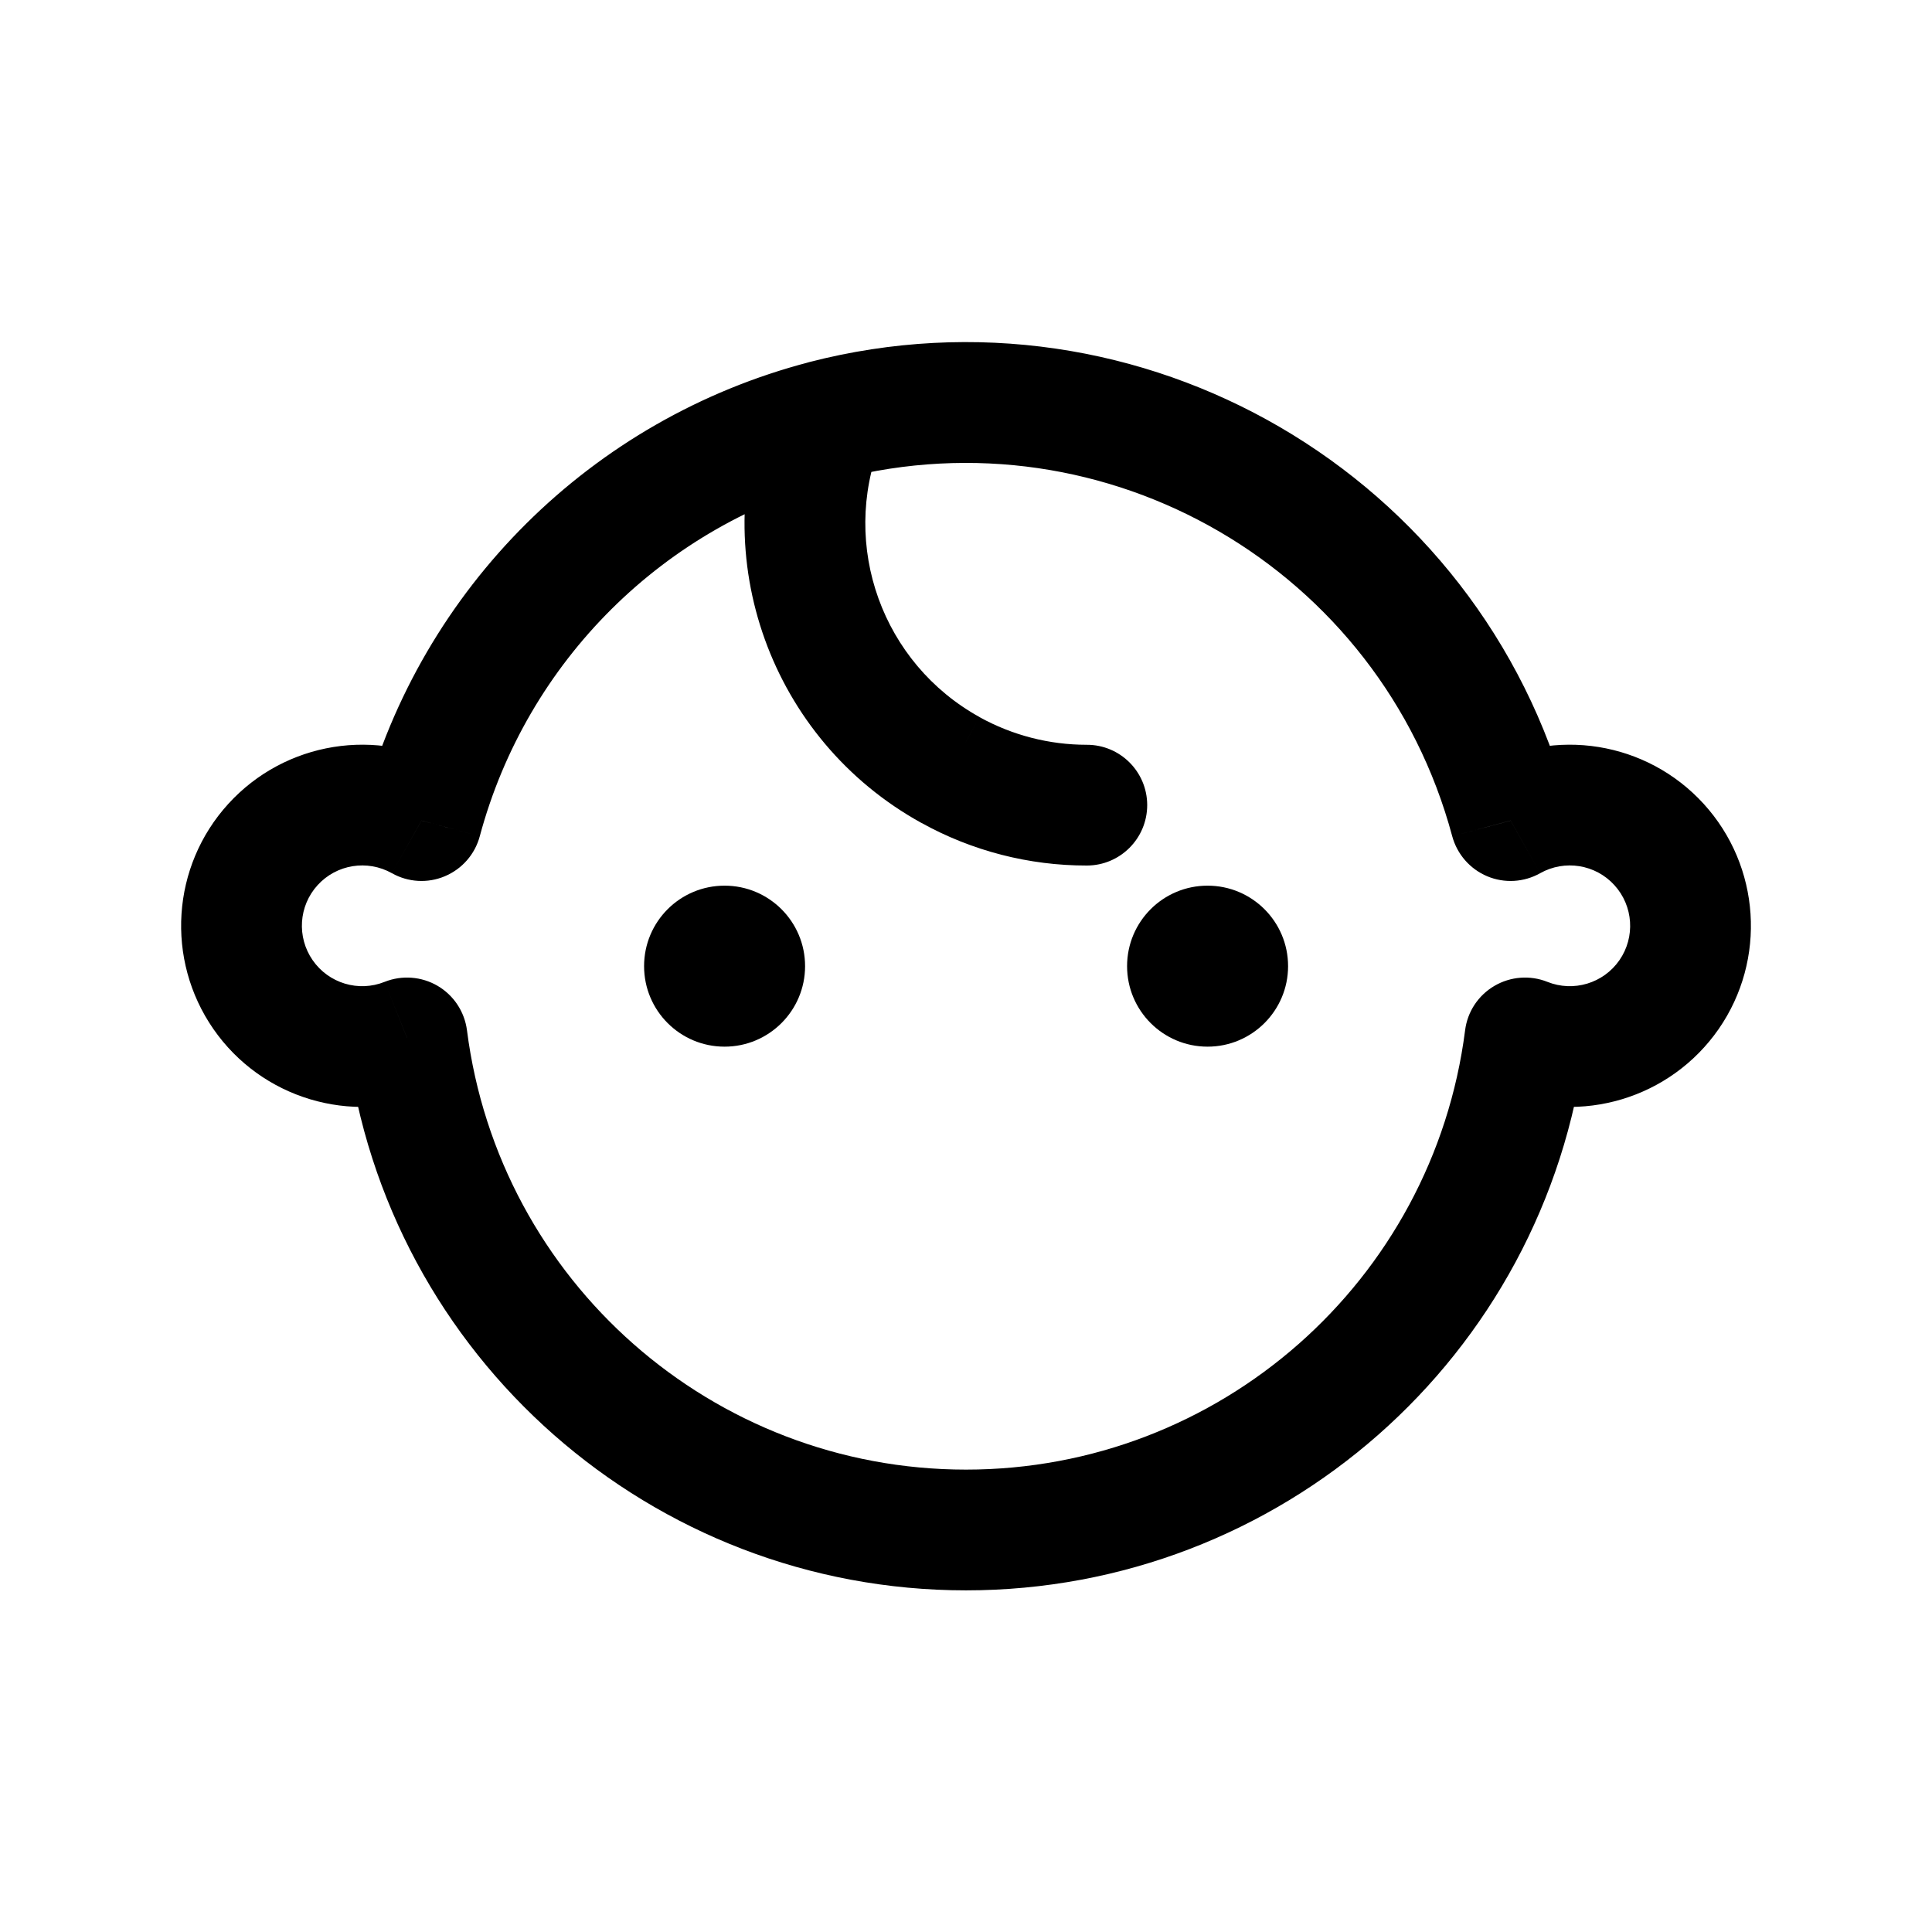
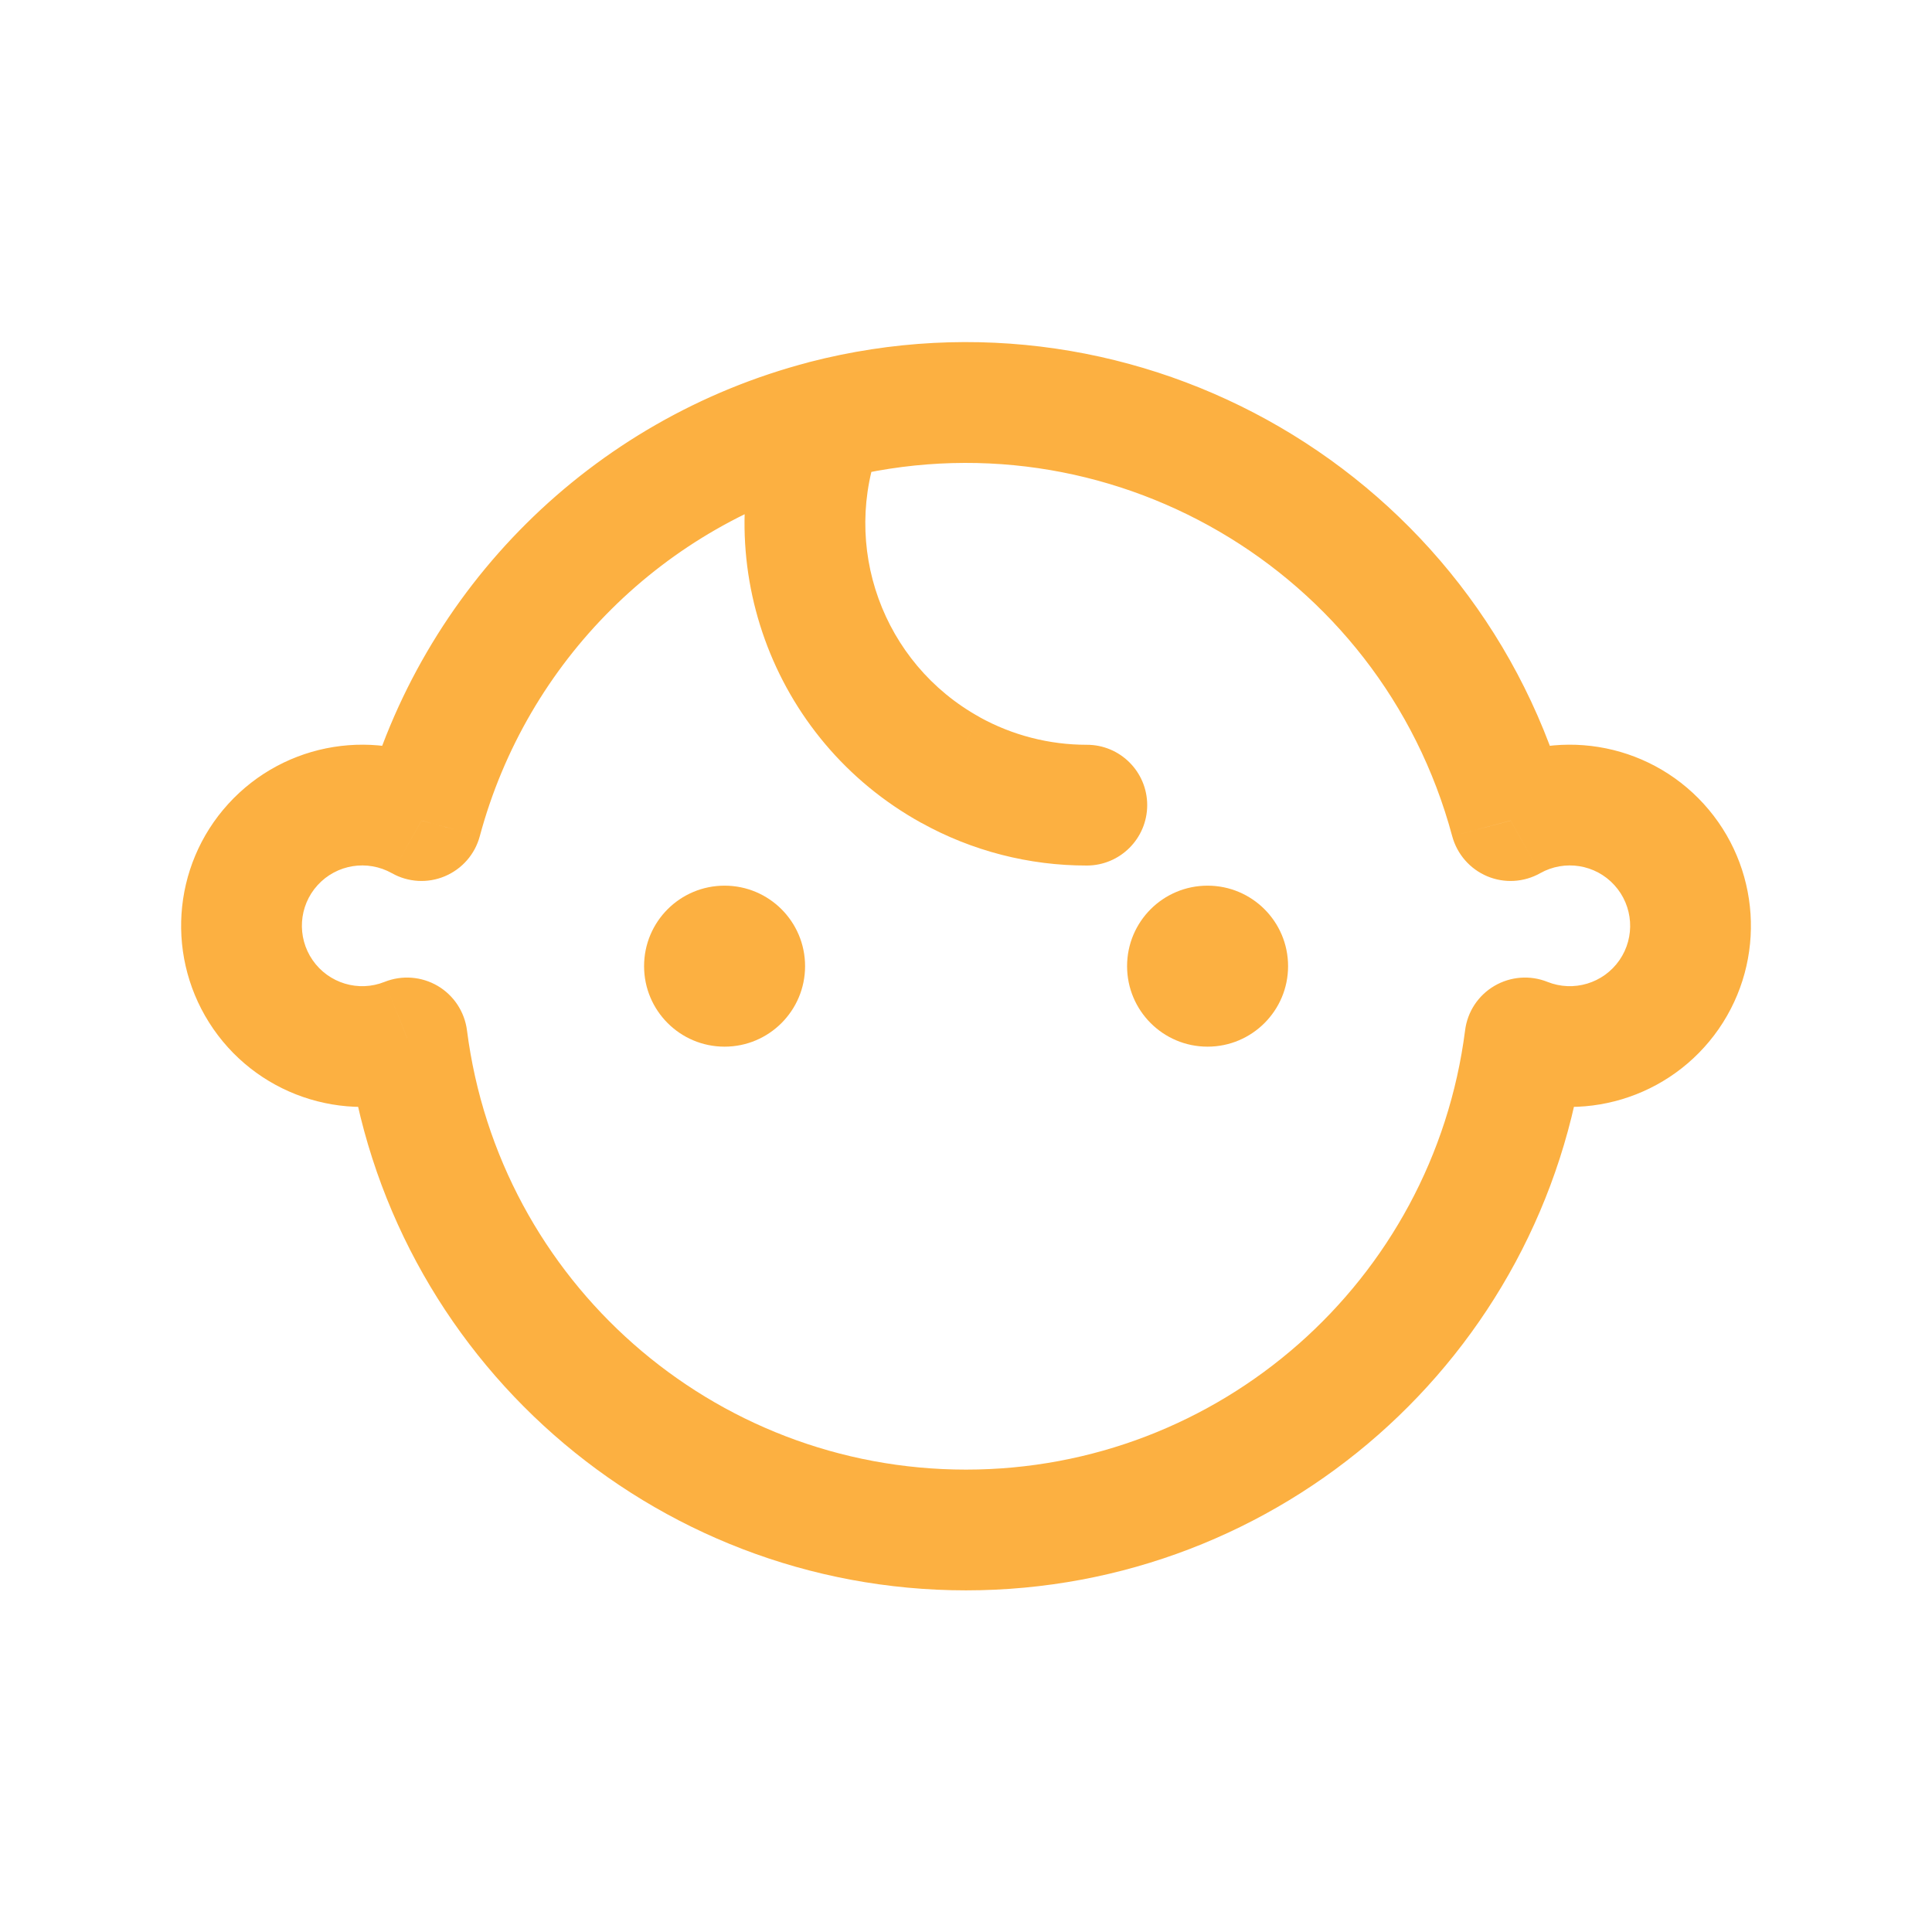
<svg xmlns="http://www.w3.org/2000/svg" width="800px" height="800px" viewBox="0 0 24 24" fill="none">
-   <path d="M10.939 5.498C11.09 5.113 10.9 4.677 10.514 4.526C10.129 4.375 9.694 4.565 9.542 4.951L10.939 5.498ZM11.806 9.565L12.169 8.909L12.169 8.908L11.806 9.565ZM13.502 10.752C13.916 10.751 14.251 10.415 14.251 10C14.25 9.586 13.914 9.251 13.5 9.252L13.502 10.752ZM10.241 5.225L10.053 4.498L10.052 4.499L10.241 5.225ZM18.765 10.194L18.04 10.388C18.101 10.612 18.261 10.795 18.474 10.885C18.688 10.975 18.931 10.961 19.133 10.847L18.765 10.194ZM20.61 10.491L20.055 10.996V10.996L20.61 10.491ZM20.733 12.355L21.35 12.783V12.783L20.733 12.355ZM18.944 12.894L19.222 12.197C19.007 12.111 18.764 12.13 18.564 12.247C18.363 12.365 18.229 12.568 18.2 12.799L18.944 12.894ZM5.057 12.894L5.801 12.799C5.771 12.568 5.637 12.365 5.437 12.247C5.237 12.13 4.994 12.111 4.778 12.197L5.057 12.894ZM3.267 12.355L2.651 12.783L2.651 12.783L3.267 12.355ZM3.391 10.491L3.945 10.996L3.945 10.996L3.391 10.491ZM5.236 10.194L4.868 10.847C5.07 10.961 5.313 10.975 5.526 10.885C5.74 10.795 5.9 10.612 5.96 10.388L5.236 10.194ZM9.542 4.951C8.765 6.936 9.577 9.189 11.443 10.221L12.169 8.908C10.962 8.241 10.436 6.782 10.939 5.498L9.542 4.951ZM11.442 10.22C12.072 10.57 12.781 10.753 13.502 10.752L13.5 9.252C13.034 9.252 12.576 9.134 12.169 8.909L11.442 10.22ZM10.428 5.951C13.753 5.092 17.15 7.071 18.04 10.388L19.489 9.999C18.385 5.888 14.175 3.433 10.053 4.498L10.428 5.951ZM19.133 10.847C19.437 10.676 19.82 10.737 20.055 10.996L21.164 9.986C20.458 9.211 19.311 9.026 18.397 9.54L19.133 10.847ZM20.055 10.996C20.29 11.254 20.316 11.641 20.117 11.928L21.35 12.783C21.947 11.921 21.87 10.761 21.164 9.986L20.055 10.996ZM20.117 11.928C19.918 12.215 19.547 12.327 19.222 12.197L18.665 13.59C19.639 13.979 20.752 13.644 21.35 12.783L20.117 11.928ZM18.2 12.799C17.801 15.918 15.146 18.256 12 18.256V19.756C15.901 19.756 19.193 16.858 19.688 12.989L18.2 12.799ZM12 18.256C8.855 18.256 6.2 15.918 5.801 12.799L4.313 12.989C4.807 16.858 8.1 19.756 12 19.756V18.256ZM4.778 12.197C4.454 12.327 4.083 12.215 3.884 11.928L2.651 12.783C3.248 13.644 4.362 13.979 5.335 13.59L4.778 12.197ZM3.884 11.928C3.685 11.641 3.71 11.254 3.945 10.996L2.836 9.986C2.13 10.761 2.054 11.921 2.651 12.783L3.884 11.928ZM3.945 10.996C4.181 10.737 4.563 10.676 4.868 10.847L5.604 9.54C4.69 9.026 3.542 9.211 2.836 9.986L3.945 10.996ZM5.96 10.388C6.544 8.213 8.25 6.518 10.43 5.95L10.052 4.499C7.35 5.203 5.235 7.303 4.511 9.999L5.96 10.388Z" fill="#000000" />
-   <path d="M9.001 12.502C8.725 12.502 8.501 12.277 8.501 12.002C8.501 11.726 8.725 11.502 9.001 11.502C9.276 11.502 9.501 11.726 9.501 12.002C9.501 12.277 9.276 12.502 9.001 12.502Z" fill="#000000" />
-   <path d="M9.001 13.002C8.448 13.002 8.001 12.554 8.001 12.002C8.001 11.449 8.448 11.002 9.001 11.002C9.553 11.002 10.001 11.449 10.001 12.002C10.001 12.554 9.553 13.002 9.001 13.002Z" fill="#000000" />
-   <path d="M15.001 12.502C14.725 12.502 14.501 12.277 14.501 12.002C14.501 11.726 14.725 11.502 15.001 11.502C15.276 11.502 15.501 11.726 15.501 12.002C15.501 12.277 15.276 12.502 15.001 12.502Z" fill="#000000" />
-   <path d="M15.001 13.002C14.448 13.002 14.001 12.554 14.001 12.002C14.001 11.449 14.448 11.002 15.001 11.002C15.553 11.002 16.001 11.449 16.001 12.002C16.001 12.554 15.553 13.002 15.001 13.002Z" fill="#000000" />
+   <path d="M10.939 5.498C11.09 5.113 10.9 4.677 10.514 4.526C10.129 4.375 9.694 4.565 9.542 4.951L10.939 5.498ZM11.806 9.565L12.169 8.909L12.169 8.908L11.806 9.565ZM13.502 10.752C13.916 10.751 14.251 10.415 14.251 10C14.25 9.586 13.914 9.251 13.5 9.252L13.502 10.752ZM10.241 5.225L10.053 4.498L10.052 4.499L10.241 5.225ZM18.765 10.194L18.04 10.388C18.101 10.612 18.261 10.795 18.474 10.885C18.688 10.975 18.931 10.961 19.133 10.847L18.765 10.194ZM20.61 10.491L20.055 10.996V10.996L20.61 10.491ZM20.733 12.355L21.35 12.783V12.783L20.733 12.355ZM18.944 12.894L19.222 12.197C19.007 12.111 18.764 12.13 18.564 12.247C18.363 12.365 18.229 12.568 18.2 12.799L18.944 12.894ZM5.057 12.894L5.801 12.799C5.771 12.568 5.637 12.365 5.437 12.247C5.237 12.13 4.994 12.111 4.778 12.197L5.057 12.894ZM3.267 12.355L2.651 12.783L2.651 12.783L3.267 12.355ZM3.391 10.491L3.945 10.996L3.945 10.996L3.391 10.491ZM5.236 10.194L4.868 10.847C5.07 10.961 5.313 10.975 5.526 10.885C5.74 10.795 5.9 10.612 5.96 10.388L5.236 10.194ZM9.542 4.951C8.765 6.936 9.577 9.189 11.443 10.221L12.169 8.908C10.962 8.241 10.436 6.782 10.939 5.498L9.542 4.951ZM11.442 10.22C12.072 10.57 12.781 10.753 13.502 10.752L13.5 9.252C13.034 9.252 12.576 9.134 12.169 8.909L11.442 10.22ZM10.428 5.951C13.753 5.092 17.15 7.071 18.04 10.388L19.489 9.999C18.385 5.888 14.175 3.433 10.053 4.498L10.428 5.951ZM19.133 10.847C19.437 10.676 19.82 10.737 20.055 10.996L21.164 9.986C20.458 9.211 19.311 9.026 18.397 9.54L19.133 10.847ZM20.055 10.996C20.29 11.254 20.316 11.641 20.117 11.928L21.35 12.783C21.947 11.921 21.87 10.761 21.164 9.986L20.055 10.996ZM20.117 11.928C19.918 12.215 19.547 12.327 19.222 12.197L18.665 13.59C19.639 13.979 20.752 13.644 21.35 12.783L20.117 11.928ZM18.2 12.799C17.801 15.918 15.146 18.256 12 18.256V19.756C15.901 19.756 19.193 16.858 19.688 12.989L18.2 12.799ZM12 18.256C8.855 18.256 6.2 15.918 5.801 12.799L4.313 12.989C4.807 16.858 8.1 19.756 12 19.756V18.256ZM4.778 12.197C4.454 12.327 4.083 12.215 3.884 11.928L2.651 12.783C3.248 13.644 4.362 13.979 5.335 13.59L4.778 12.197ZM3.884 11.928C3.685 11.641 3.71 11.254 3.945 10.996L2.836 9.986C2.13 10.761 2.054 11.921 2.651 12.783L3.884 11.928ZM3.945 10.996C4.181 10.737 4.563 10.676 4.868 10.847L5.604 9.54C4.69 9.026 3.542 9.211 2.836 9.986L3.945 10.996ZM5.96 10.388C6.544 8.213 8.25 6.518 10.43 5.95L10.052 4.499C7.35 5.203 5.235 7.303 4.511 9.999L5.96 10.388Z" fill="#FCB041" />
+   <path d="M9.001 12.502C8.725 12.502 8.501 12.277 8.501 12.002C8.501 11.726 8.725 11.502 9.001 11.502C9.276 11.502 9.501 11.726 9.501 12.002C9.501 12.277 9.276 12.502 9.001 12.502Z" fill="#FCB041" />
+   <path d="M9.001 13.002C8.448 13.002 8.001 12.554 8.001 12.002C8.001 11.449 8.448 11.002 9.001 11.002C9.553 11.002 10.001 11.449 10.001 12.002C10.001 12.554 9.553 13.002 9.001 13.002Z" fill="#FCB041" />
+   <path d="M15.001 12.502C14.725 12.502 14.501 12.277 14.501 12.002C14.501 11.726 14.725 11.502 15.001 11.502C15.276 11.502 15.501 11.726 15.501 12.002C15.501 12.277 15.276 12.502 15.001 12.502Z" fill="#FCB041" />
+   <path d="M15.001 13.002C14.448 13.002 14.001 12.554 14.001 12.002C14.001 11.449 14.448 11.002 15.001 11.002C15.553 11.002 16.001 11.449 16.001 12.002C16.001 12.554 15.553 13.002 15.001 13.002Z" fill="#FCB041" />
</svg>
